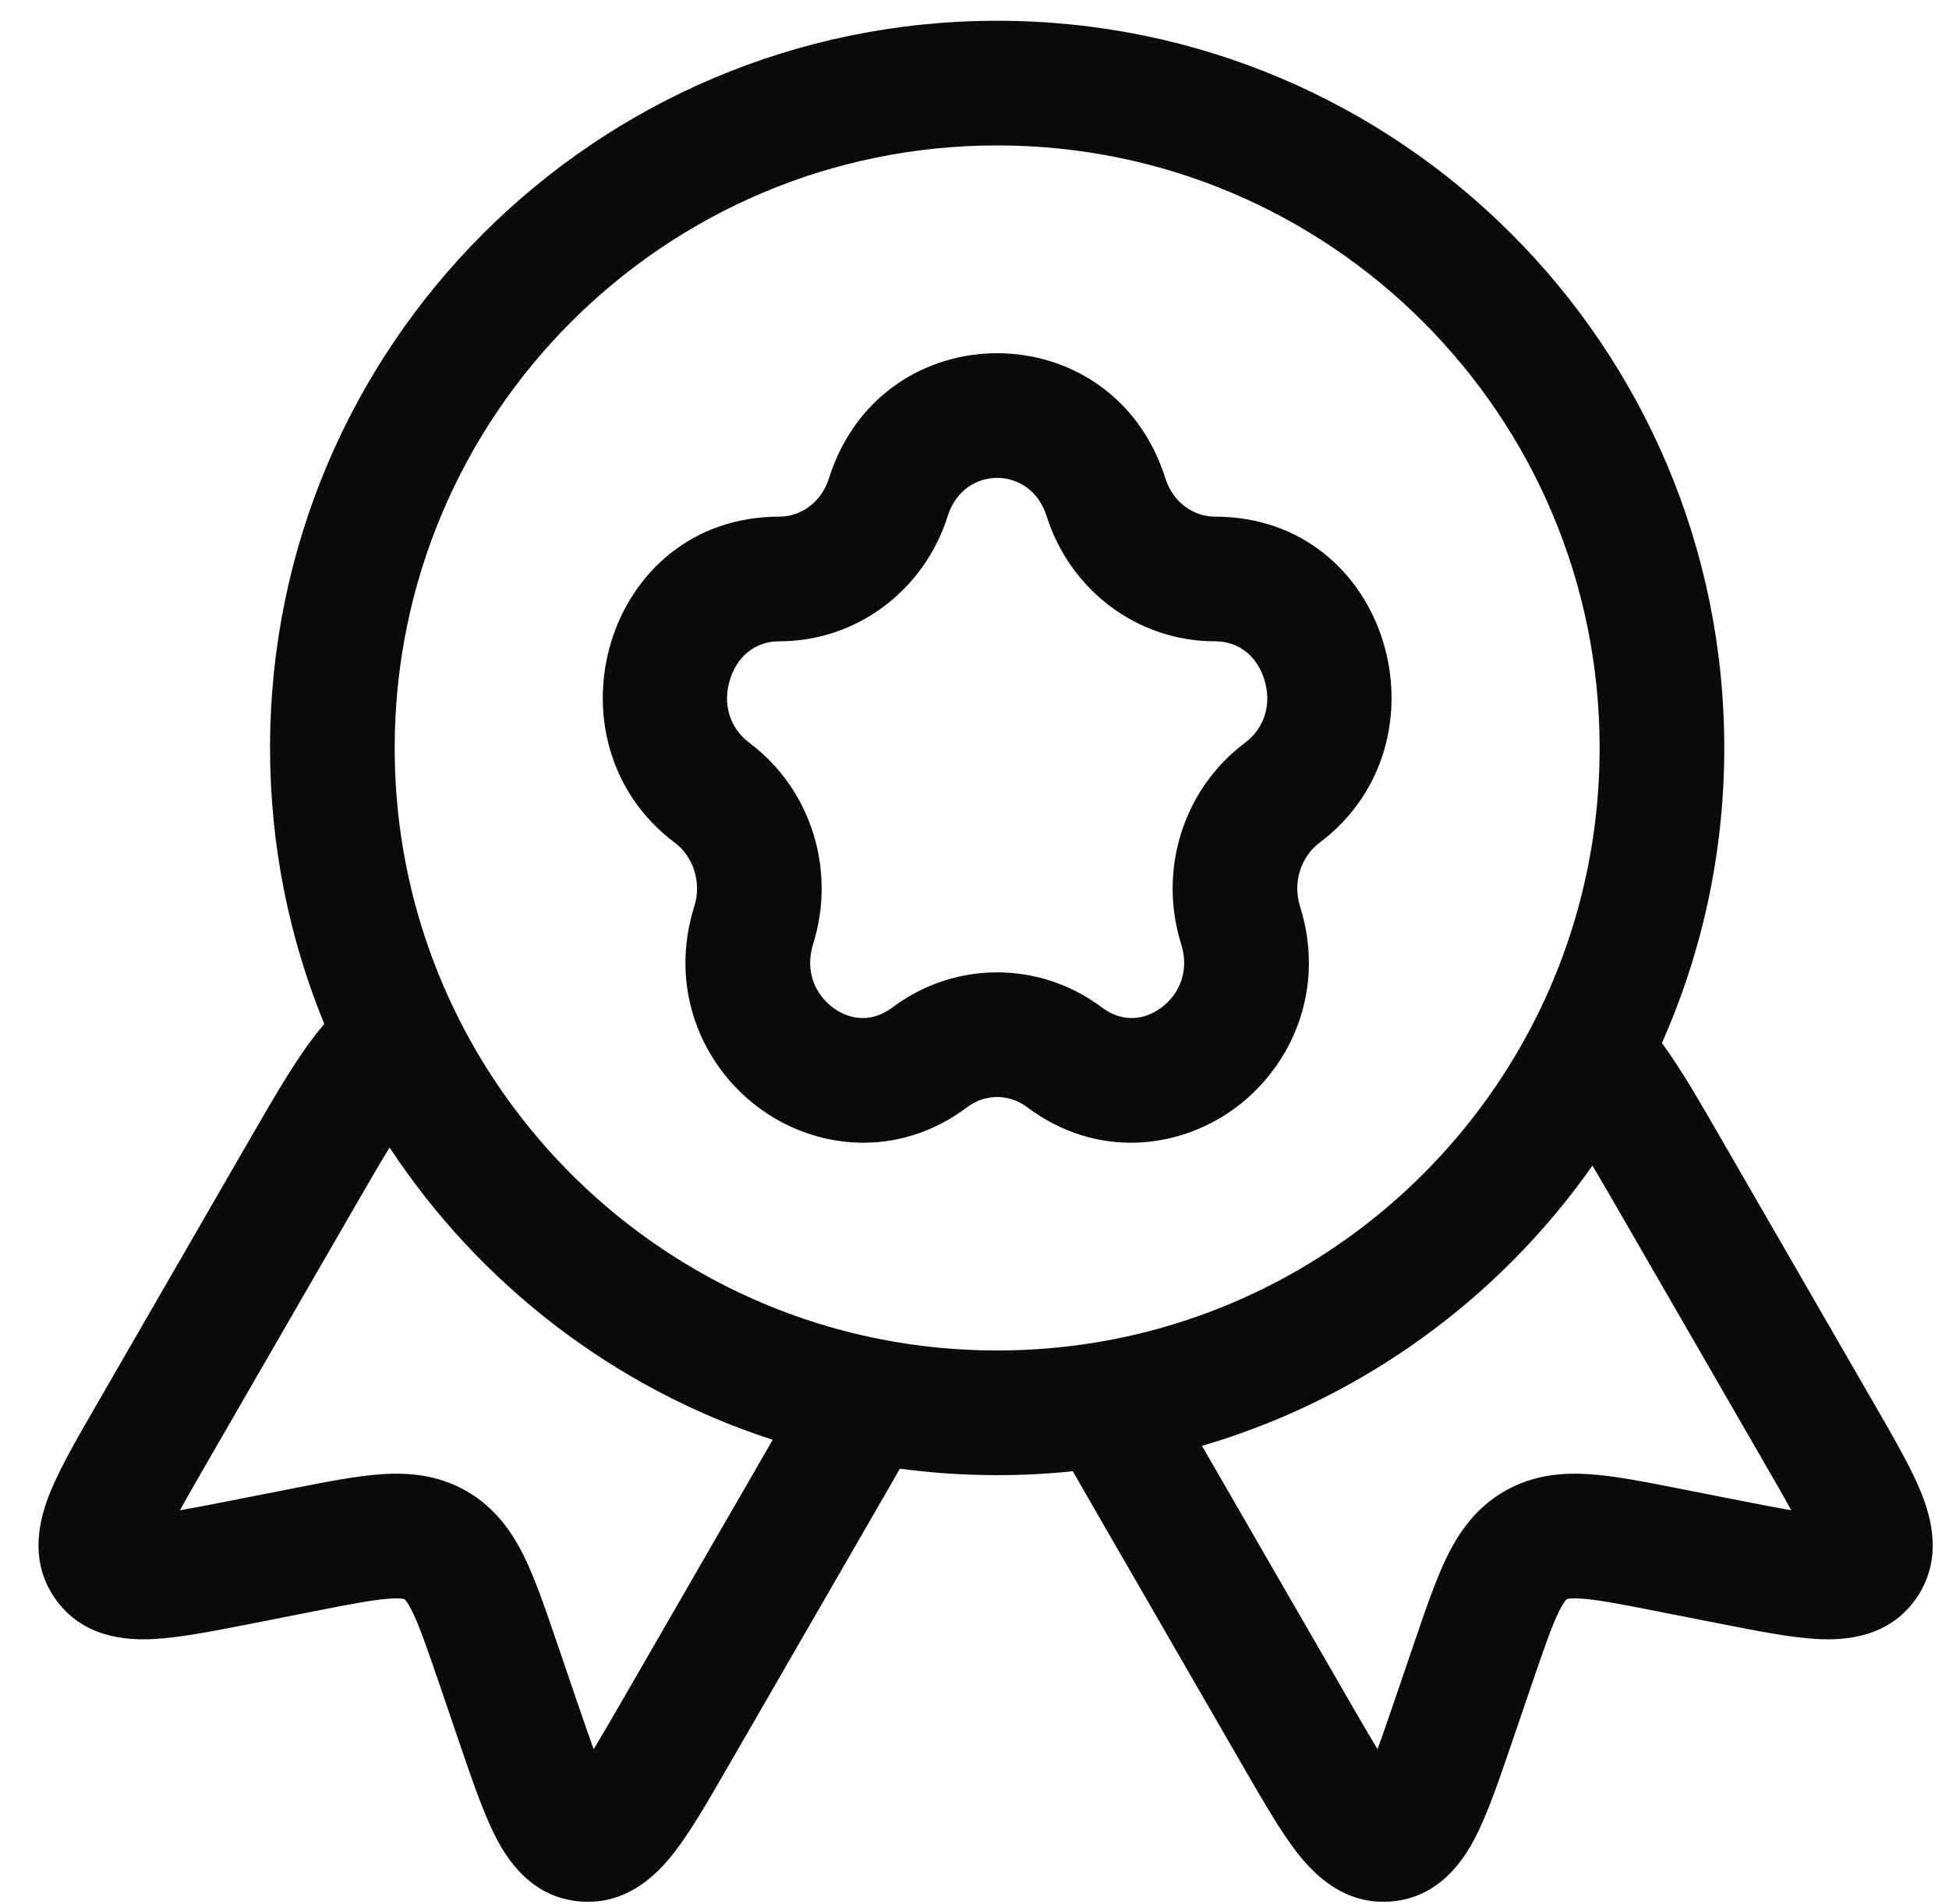
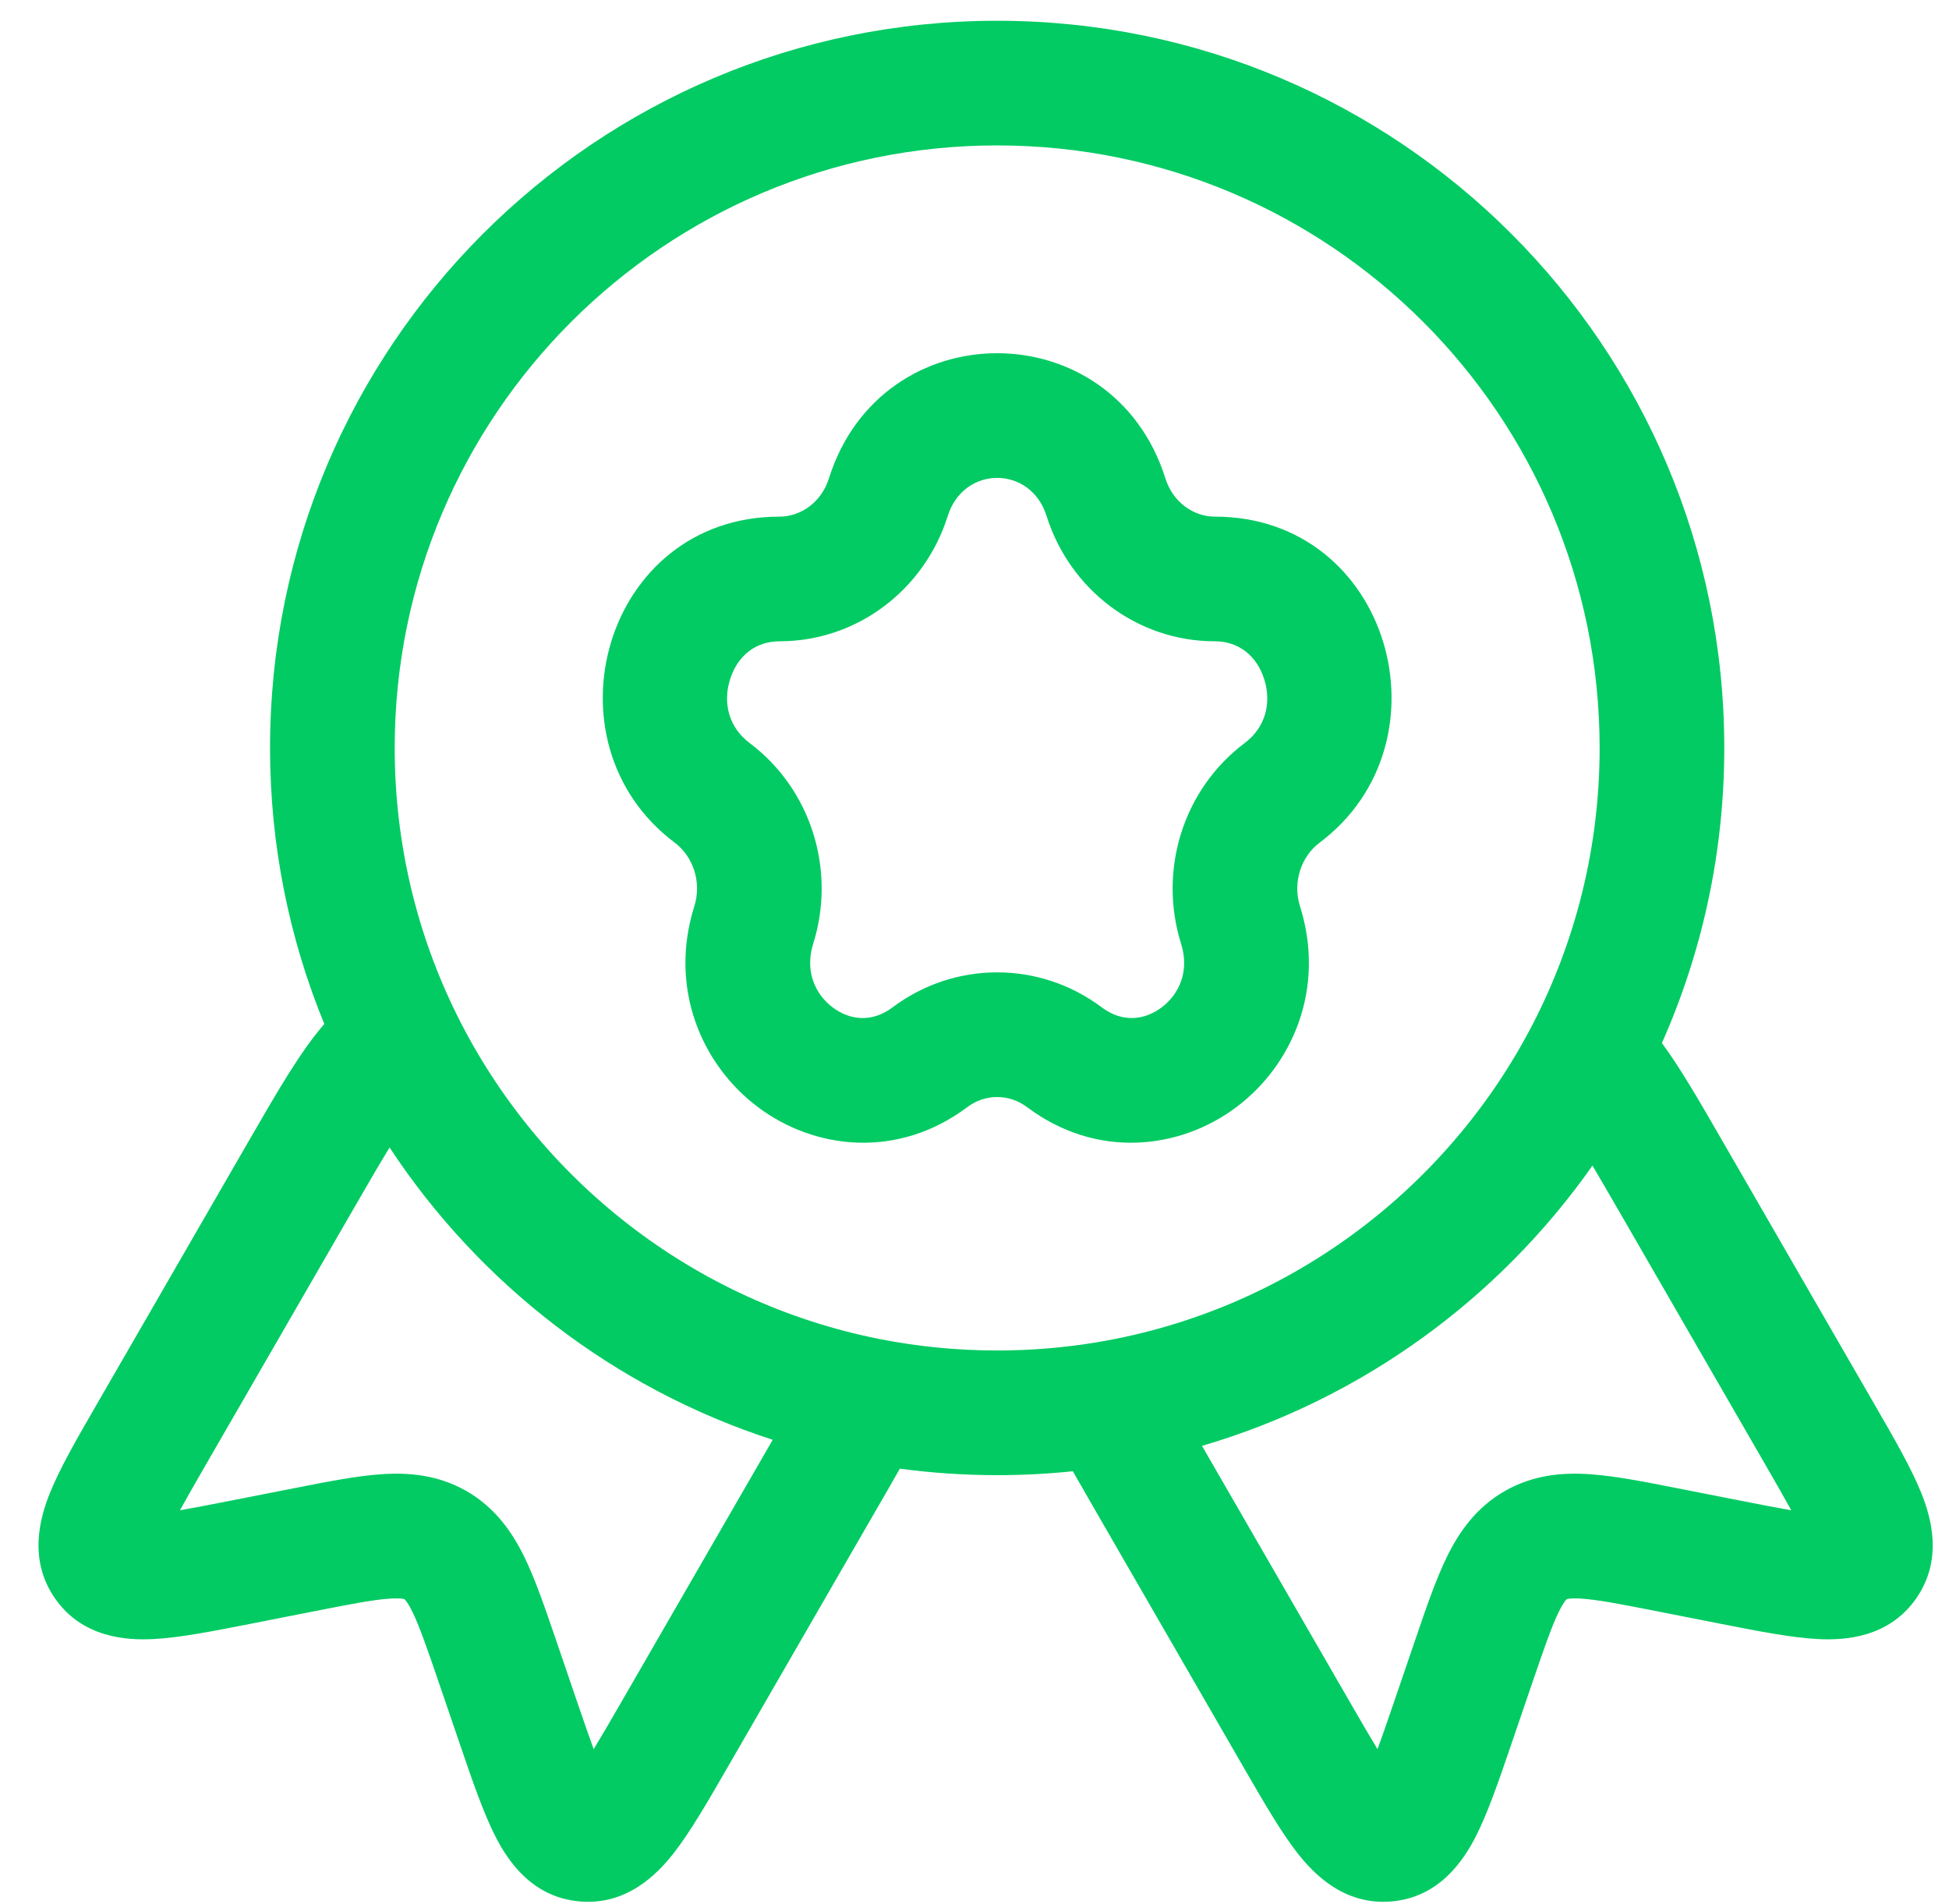
- <svg xmlns="http://www.w3.org/2000/svg" width="43" height="42" viewBox="0 0 43 42" fill="none">
-   <path fill-rule="evenodd" clip-rule="evenodd" d="M25.713 10.557C24.554 6.87 19.446 6.87 18.287 10.557C18.121 11.082 17.666 11.397 17.197 11.397C13.33 11.397 11.931 16.372 14.887 18.59C15.294 18.896 15.486 19.462 15.318 19.994C14.75 21.8 15.479 23.49 16.722 24.423C17.971 25.361 19.807 25.575 21.341 24.423C21.737 24.126 22.263 24.126 22.659 24.423C24.193 25.575 26.029 25.361 27.278 24.423C28.521 23.49 29.25 21.8 28.682 19.994C28.514 19.462 28.706 18.896 29.113 18.59C32.069 16.372 30.67 11.397 26.803 11.397C26.334 11.397 25.879 11.082 25.713 10.557ZM17.197 14.147C18.916 14.147 20.399 13.006 20.91 11.382C21.262 10.262 22.738 10.262 23.09 11.382C23.601 13.006 25.084 14.147 26.803 14.147C27.335 14.147 27.732 14.474 27.893 14.987C28.056 15.503 27.923 16.045 27.462 16.391C26.099 17.414 25.55 19.202 26.058 20.82C26.246 21.417 26.022 21.928 25.628 22.224C25.24 22.515 24.754 22.557 24.31 22.224C22.936 21.192 21.064 21.192 19.69 22.224C19.246 22.557 18.76 22.515 18.372 22.224C17.978 21.928 17.754 21.417 17.941 20.82C18.45 19.202 17.901 17.414 16.538 16.391C16.077 16.045 15.944 15.503 16.107 14.987C16.268 14.474 16.665 14.147 17.197 14.147Z" fill="#090A0A" />
-   <path fill-rule="evenodd" clip-rule="evenodd" d="M22 0.458C13.14 0.458 5.958 7.64 5.958 16.5C5.958 18.653 6.383 20.71 7.155 22.589C6.622 23.206 6.129 24.06 5.465 25.211L2.118 31.009C1.704 31.725 1.322 32.387 1.102 32.934C0.886 33.471 0.614 34.402 1.215 35.263C1.823 36.135 2.799 36.187 3.378 36.158C3.964 36.129 4.709 35.982 5.509 35.825L6.96 35.539C7.764 35.381 8.241 35.29 8.595 35.266C8.757 35.255 8.844 35.262 8.886 35.269C8.906 35.273 8.915 35.276 8.918 35.276C8.919 35.277 8.921 35.278 8.923 35.279C8.925 35.28 8.926 35.281 8.928 35.282C8.93 35.284 8.937 35.29 8.95 35.306C8.977 35.339 9.027 35.411 9.098 35.556C9.254 35.875 9.414 36.334 9.679 37.109L10.157 38.508C10.421 39.28 10.666 39.998 10.934 40.52C11.198 41.036 11.731 41.856 12.791 41.946C13.837 42.036 14.507 41.335 14.864 40.88C15.228 40.415 15.61 39.753 16.023 39.038L19.303 33.356C19.505 33.008 19.688 32.69 19.853 32.399C20.556 32.493 21.272 32.542 22 32.542C22.563 32.542 23.12 32.513 23.669 32.456C23.825 32.731 23.998 33.03 24.186 33.356L27.466 39.038C27.88 39.753 28.262 40.415 28.626 40.88C28.983 41.335 29.653 42.036 30.699 41.946C31.758 41.856 32.291 41.036 32.556 40.52C32.824 39.998 33.069 39.28 33.333 38.508L33.811 37.109C34.076 36.334 34.236 35.875 34.391 35.556C34.463 35.411 34.513 35.339 34.54 35.306C34.542 35.304 34.543 35.302 34.545 35.3C34.554 35.289 34.56 35.284 34.562 35.282L34.564 35.281L34.567 35.279C34.569 35.278 34.57 35.277 34.572 35.276C34.575 35.276 34.584 35.273 34.603 35.269C34.646 35.262 34.733 35.255 34.895 35.266C35.249 35.29 35.726 35.381 36.53 35.539L37.981 35.825C38.781 35.982 39.526 36.129 40.112 36.158C40.69 36.187 41.667 36.135 42.275 35.263C42.876 34.402 42.604 33.471 42.388 32.934C42.168 32.387 41.786 31.725 41.372 31.009L37.99 25.151C37.488 24.281 37.082 23.576 36.666 23.009C37.55 21.018 38.042 18.815 38.042 16.5C38.042 7.64 30.86 0.458 22 0.458ZM8.708 16.5C8.708 9.159 14.659 3.208 22 3.208C29.341 3.208 35.292 9.159 35.292 16.5C35.292 18.698 34.759 20.767 33.818 22.59C31.933 26.24 28.407 28.903 24.223 29.607C23.501 29.728 22.759 29.792 22 29.792C21.113 29.792 20.247 29.705 19.411 29.54C15.314 28.732 11.888 26.036 10.082 22.393C9.203 20.619 8.708 18.619 8.708 16.5ZM7.767 26.724C8.114 26.122 8.379 25.667 8.595 25.314C10.578 28.324 13.548 30.628 17.048 31.762L13.689 37.581C13.449 37.996 13.258 38.325 13.098 38.587C12.996 38.309 12.877 37.962 12.728 37.528L12.257 36.149C12.024 35.468 11.81 34.841 11.569 34.348C11.302 33.803 10.93 33.262 10.298 32.897C9.665 32.532 9.012 32.48 8.406 32.522C7.858 32.56 7.208 32.688 6.503 32.827L5.073 33.108C4.622 33.197 4.262 33.266 3.97 33.317C4.117 33.048 4.307 32.718 4.547 32.302L7.767 26.724ZM26.519 31.896C30.048 30.862 33.071 28.648 35.134 25.713C35.3 25.994 35.493 26.327 35.723 26.724L38.943 32.302C39.183 32.718 39.373 33.048 39.52 33.317C39.227 33.266 38.867 33.197 38.417 33.108L36.987 32.827C36.282 32.688 35.632 32.56 35.083 32.522C34.478 32.48 33.824 32.532 33.192 32.897C32.559 33.262 32.188 33.803 31.921 34.348C31.68 34.841 31.465 35.468 31.233 36.149L30.762 37.528C30.613 37.962 30.494 38.309 30.391 38.587C30.232 38.325 30.041 37.996 29.801 37.581L26.519 31.896Z" fill="#090A0A" />
+ <svg xmlns="http://www.w3.org/2000/svg" width="43" height="42" viewBox="0 0 43 42" fill="#02CB63">
+   <path fill-rule="evenodd" clip-rule="evenodd" d="M25.713 10.557C24.554 6.87 19.446 6.87 18.287 10.557C18.121 11.082 17.666 11.397 17.197 11.397C13.33 11.397 11.931 16.372 14.887 18.59C15.294 18.896 15.486 19.462 15.318 19.994C14.75 21.8 15.479 23.49 16.722 24.423C17.971 25.361 19.807 25.575 21.341 24.423C21.737 24.126 22.263 24.126 22.659 24.423C24.193 25.575 26.029 25.361 27.278 24.423C28.521 23.49 29.25 21.8 28.682 19.994C28.514 19.462 28.706 18.896 29.113 18.59C32.069 16.372 30.67 11.397 26.803 11.397C26.334 11.397 25.879 11.082 25.713 10.557ZM17.197 14.147C18.916 14.147 20.399 13.006 20.91 11.382C21.262 10.262 22.738 10.262 23.09 11.382C23.601 13.006 25.084 14.147 26.803 14.147C27.335 14.147 27.732 14.474 27.893 14.987C28.056 15.503 27.923 16.045 27.462 16.391C26.099 17.414 25.55 19.202 26.058 20.82C26.246 21.417 26.022 21.928 25.628 22.224C25.24 22.515 24.754 22.557 24.31 22.224C22.936 21.192 21.064 21.192 19.69 22.224C19.246 22.557 18.76 22.515 18.372 22.224C17.978 21.928 17.754 21.417 17.941 20.82C18.45 19.202 17.901 17.414 16.538 16.391C16.077 16.045 15.944 15.503 16.107 14.987C16.268 14.474 16.665 14.147 17.197 14.147Z" fill="#02CB63" />
+   <path fill-rule="evenodd" clip-rule="evenodd" d="M22 0.458C13.14 0.458 5.958 7.64 5.958 16.5C5.958 18.653 6.383 20.71 7.155 22.589C6.622 23.206 6.129 24.06 5.465 25.211L2.118 31.009C1.704 31.725 1.322 32.387 1.102 32.934C0.886 33.471 0.614 34.402 1.215 35.263C1.823 36.135 2.799 36.187 3.378 36.158C3.964 36.129 4.709 35.982 5.509 35.825L6.96 35.539C7.764 35.381 8.241 35.29 8.595 35.266C8.757 35.255 8.844 35.262 8.886 35.269C8.906 35.273 8.915 35.276 8.918 35.276C8.919 35.277 8.921 35.278 8.923 35.279C8.925 35.28 8.926 35.281 8.928 35.282C8.93 35.284 8.937 35.29 8.95 35.306C8.977 35.339 9.027 35.411 9.098 35.556C9.254 35.875 9.414 36.334 9.679 37.109L10.157 38.508C10.421 39.28 10.666 39.998 10.934 40.52C11.198 41.036 11.731 41.856 12.791 41.946C13.837 42.036 14.507 41.335 14.864 40.88C15.228 40.415 15.61 39.753 16.023 39.038L19.303 33.356C19.505 33.008 19.688 32.69 19.853 32.399C20.556 32.493 21.272 32.542 22 32.542C22.563 32.542 23.12 32.513 23.669 32.456C23.825 32.731 23.998 33.03 24.186 33.356L27.466 39.038C27.88 39.753 28.262 40.415 28.626 40.88C28.983 41.335 29.653 42.036 30.699 41.946C31.758 41.856 32.291 41.036 32.556 40.52C32.824 39.998 33.069 39.28 33.333 38.508L33.811 37.109C34.076 36.334 34.236 35.875 34.391 35.556C34.463 35.411 34.513 35.339 34.54 35.306C34.542 35.304 34.543 35.302 34.545 35.3C34.554 35.289 34.56 35.284 34.562 35.282L34.564 35.281L34.567 35.279C34.569 35.278 34.57 35.277 34.572 35.276C34.575 35.276 34.584 35.273 34.603 35.269C34.646 35.262 34.733 35.255 34.895 35.266C35.249 35.29 35.726 35.381 36.53 35.539L37.981 35.825C38.781 35.982 39.526 36.129 40.112 36.158C40.69 36.187 41.667 36.135 42.275 35.263C42.876 34.402 42.604 33.471 42.388 32.934C42.168 32.387 41.786 31.725 41.372 31.009L37.99 25.151C37.488 24.281 37.082 23.576 36.666 23.009C37.55 21.018 38.042 18.815 38.042 16.5C38.042 7.64 30.86 0.458 22 0.458ZM8.708 16.5C8.708 9.159 14.659 3.208 22 3.208C29.341 3.208 35.292 9.159 35.292 16.5C35.292 18.698 34.759 20.767 33.818 22.59C31.933 26.24 28.407 28.903 24.223 29.607C23.501 29.728 22.759 29.792 22 29.792C21.113 29.792 20.247 29.705 19.411 29.54C15.314 28.732 11.888 26.036 10.082 22.393C9.203 20.619 8.708 18.619 8.708 16.5ZM7.767 26.724C8.114 26.122 8.379 25.667 8.595 25.314C10.578 28.324 13.548 30.628 17.048 31.762L13.689 37.581C13.449 37.996 13.258 38.325 13.098 38.587C12.996 38.309 12.877 37.962 12.728 37.528L12.257 36.149C12.024 35.468 11.81 34.841 11.569 34.348C11.302 33.803 10.93 33.262 10.298 32.897C9.665 32.532 9.012 32.48 8.406 32.522C7.858 32.56 7.208 32.688 6.503 32.827L5.073 33.108C4.622 33.197 4.262 33.266 3.97 33.317C4.117 33.048 4.307 32.718 4.547 32.302L7.767 26.724ZM26.519 31.896C30.048 30.862 33.071 28.648 35.134 25.713C35.3 25.994 35.493 26.327 35.723 26.724L38.943 32.302C39.183 32.718 39.373 33.048 39.52 33.317C39.227 33.266 38.867 33.197 38.417 33.108L36.987 32.827C36.282 32.688 35.632 32.56 35.083 32.522C34.478 32.48 33.824 32.532 33.192 32.897C32.559 33.262 32.188 33.803 31.921 34.348C31.68 34.841 31.465 35.468 31.233 36.149L30.762 37.528C30.613 37.962 30.494 38.309 30.391 38.587C30.232 38.325 30.041 37.996 29.801 37.581L26.519 31.896Z" fill="#02CB63" />
</svg>
